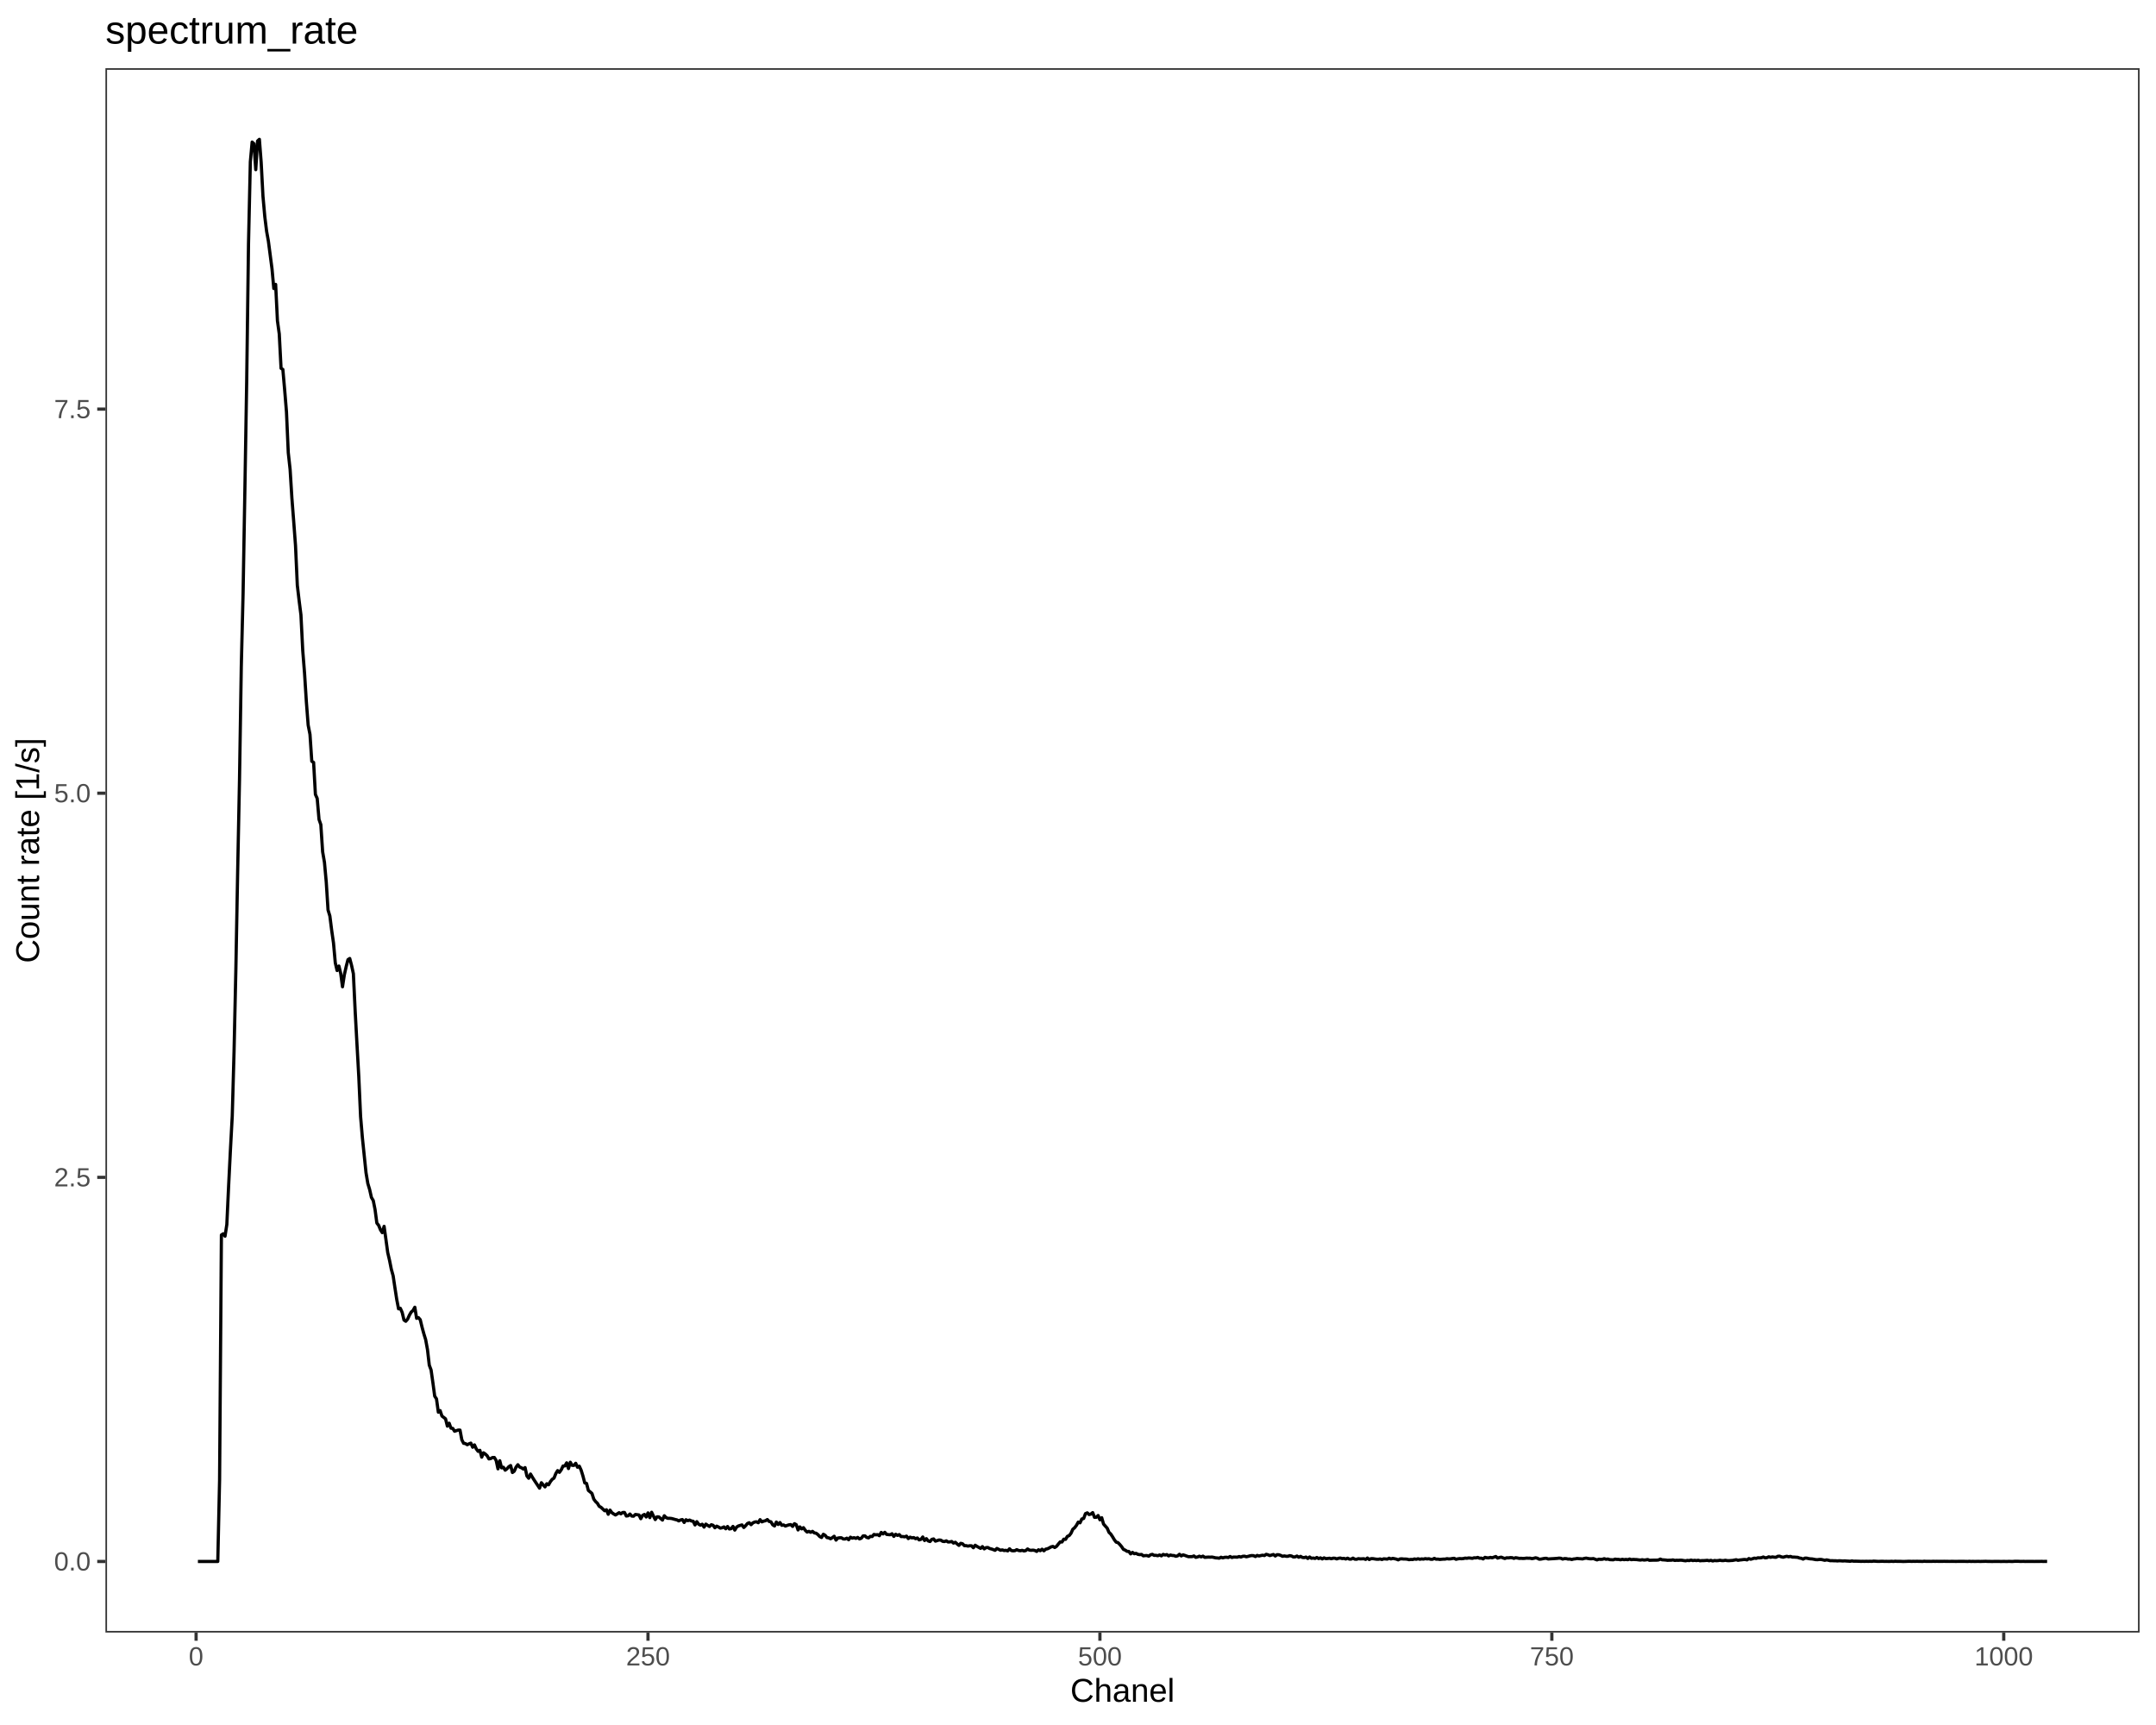
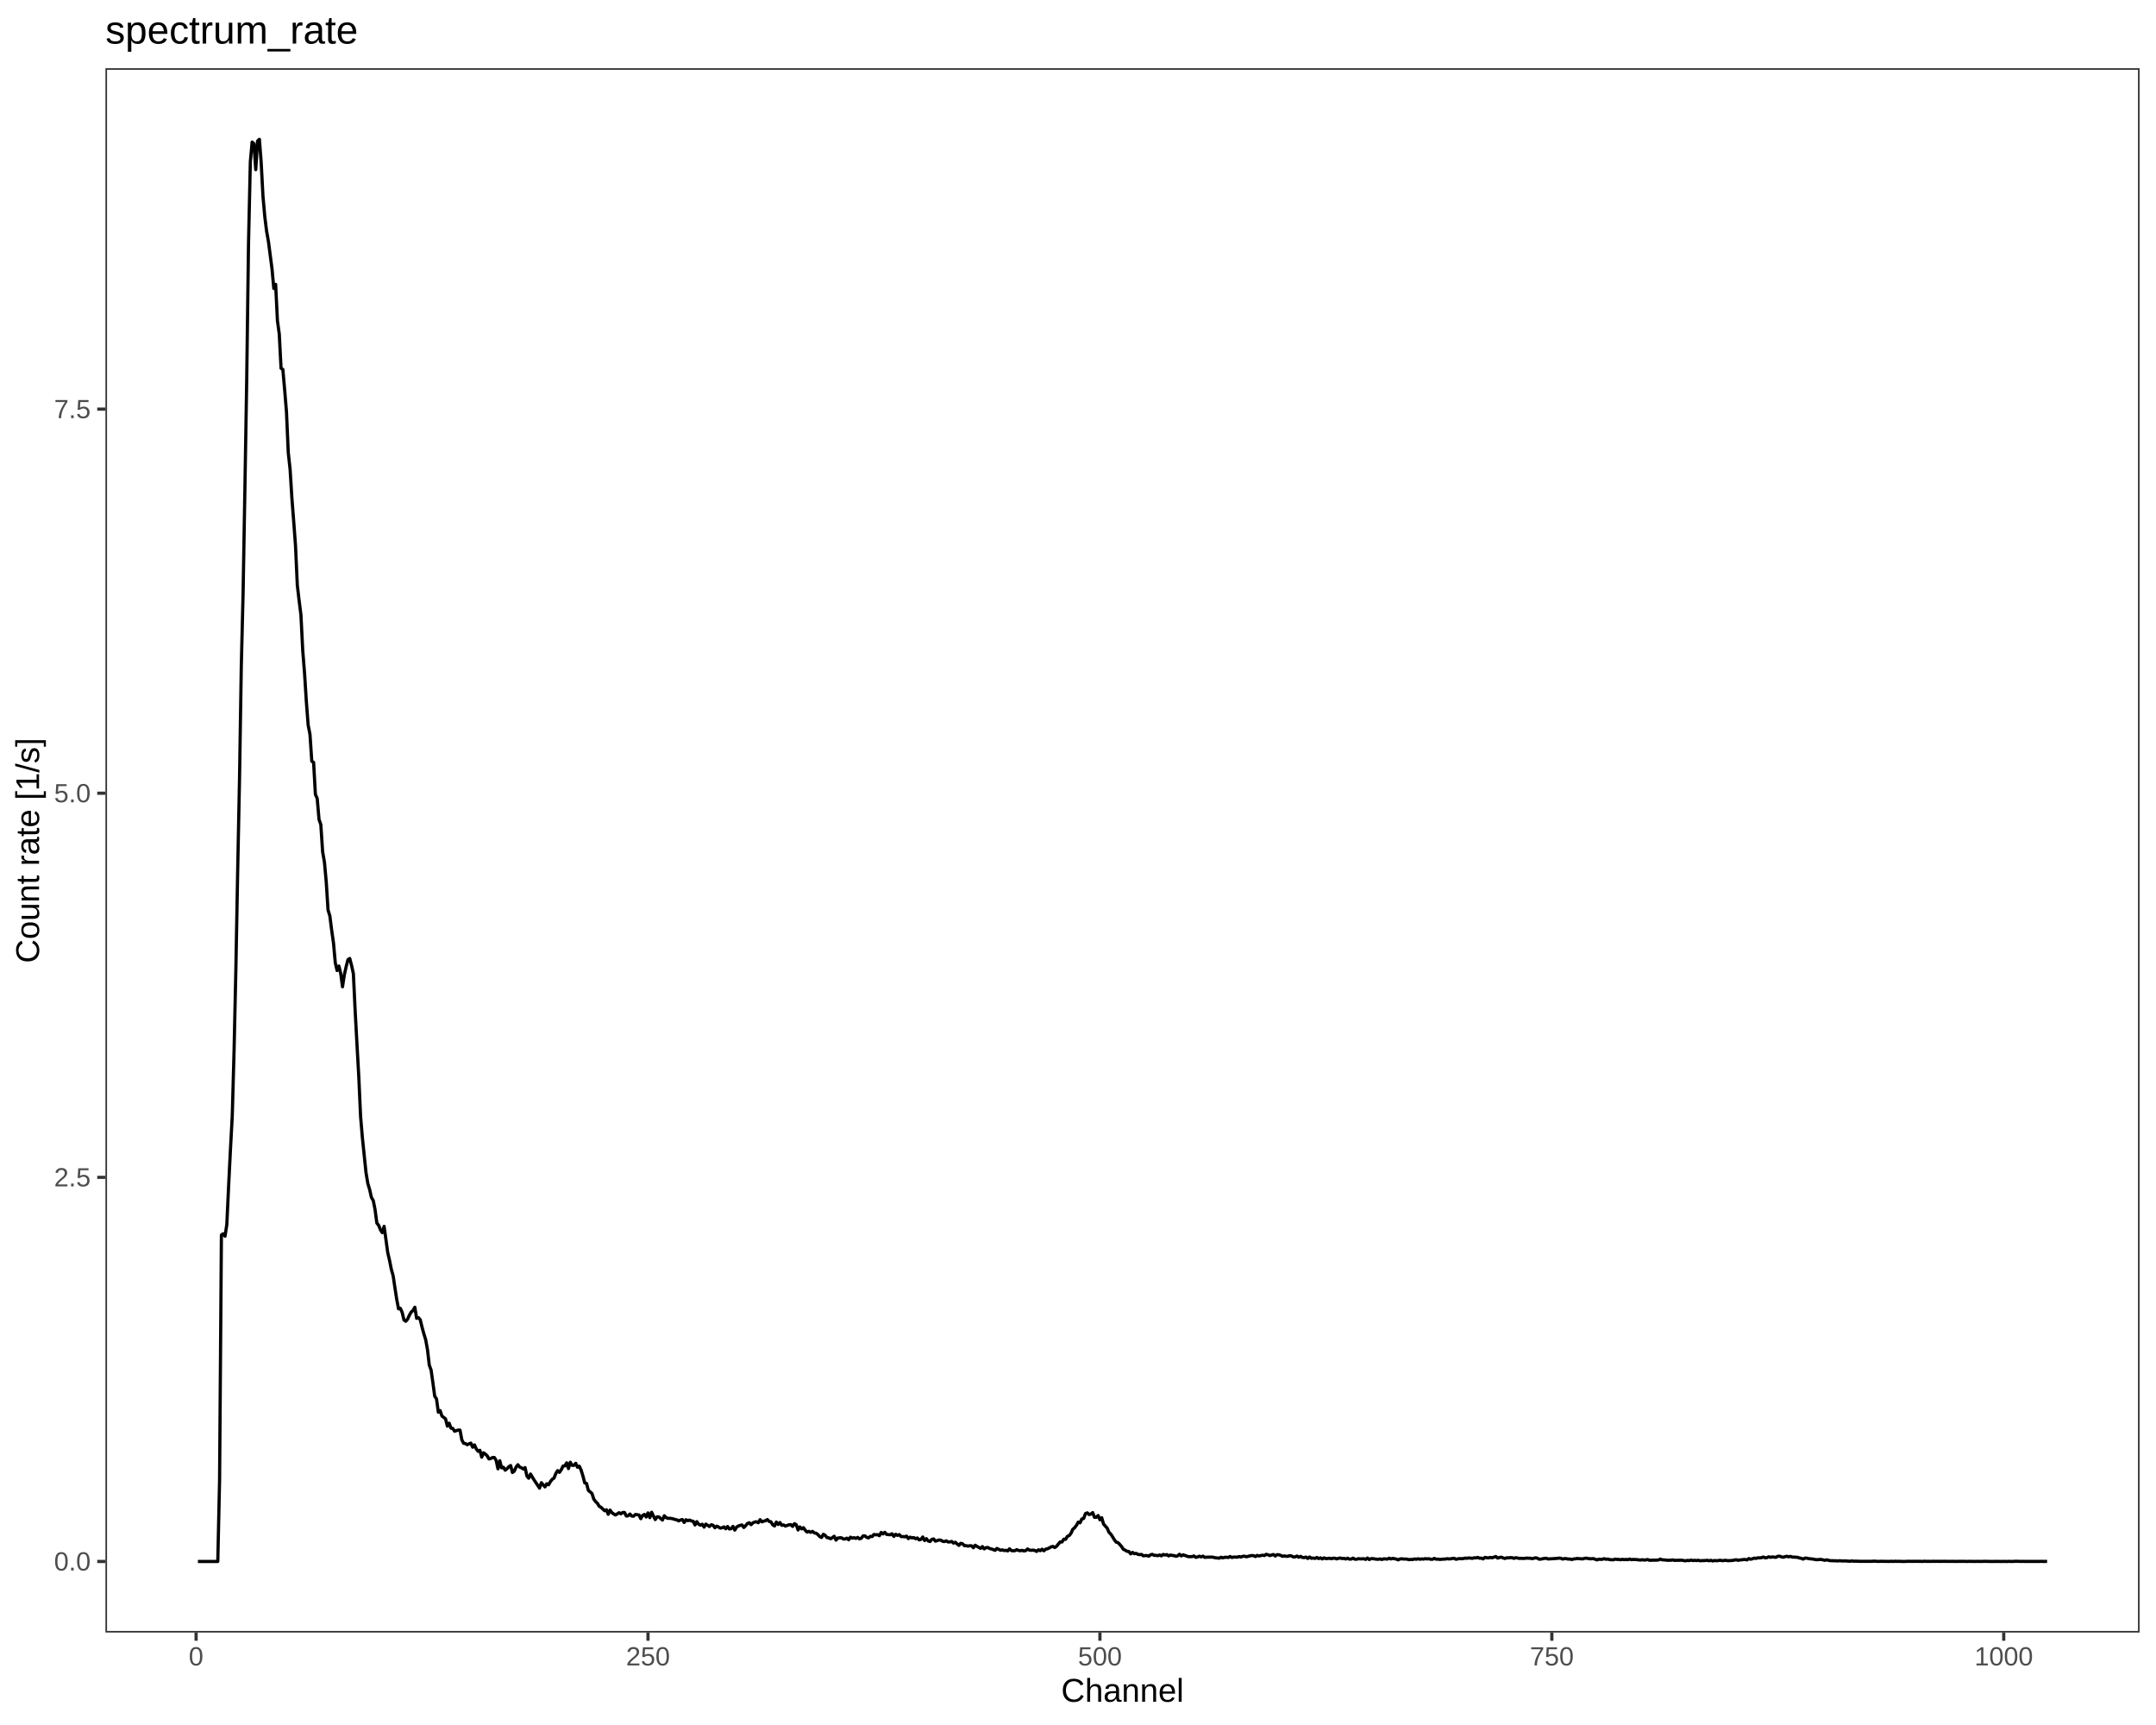
<svg xmlns="http://www.w3.org/2000/svg" viewBox="0 0 720.00 576.00">
  <defs>
    <style type="text/css">
    line, polyline, polygon, path, rect, circle {
      fill: none;
      stroke: #000000;
      stroke-linecap: round;
      stroke-linejoin: round;
      stroke-miterlimit: 10.00;
    }
  </style>
  </defs>
  <rect width="100%" height="100%" style="stroke: none; fill: #FFFFFF;" />
  <rect x="0.00" y="0.00" width="720.00" height="576.00" style="stroke-width: 1.07; stroke: #FFFFFF; fill: #FFFFFF;" />
  <defs>
    <clipPath id="cpMzUuMjF8NzE0LjUyfDU0NS4xM3wyMi43Nw==">
      <rect x="35.21" y="22.77" width="679.31" height="522.36" />
    </clipPath>
  </defs>
  <rect x="35.21" y="22.77" width="679.31" height="522.36" style="stroke-width: 1.07; stroke: none; fill: #FFFFFF;" clip-path="url(#cpMzUuMjF8NzE0LjUyfDU0NS4xM3wyMi43Nw==)" />
  <polyline points="66.09,521.39 66.69,521.39 67.30,521.39 67.90,521.39 68.51,521.39 69.11,521.39 69.71,521.39 70.32,521.39 70.92,521.39 71.52,521.39 72.13,521.39 72.73,521.39 73.33,494.26 73.94,412.37 74.54,411.98 75.15,412.78 75.75,408.87 76.35,395.96 76.96,383.82 77.56,372.68 78.16,351.20 78.77,323.56 79.37,290.88 79.98,260.44 80.58,222.54 81.18,198.07 81.79,162.91 82.39,126.88 82.99,81.40 83.60,54.08 84.20,47.44 84.80,48.00 85.41,56.65 86.01,47.09 86.62,46.52 87.22,54.27 87.82,65.55 88.43,72.35 89.03,77.20 89.63,80.54 90.24,85.19 90.84,89.79 91.44,96.34 92.05,94.96 92.65,107.10 93.26,111.51 93.86,122.98 94.46,123.36 95.07,130.28 95.67,137.56 96.27,151.15 96.88,156.73 97.48,166.38 98.09,174.20 98.69,182.22 99.29,195.42 99.90,200.61 100.50,205.33 101.10,217.21 101.71,224.89 102.31,234.33 102.91,242.12 103.52,245.23 104.12,254.20 104.73,254.58 105.33,265.27 105.93,266.62 106.54,273.62 107.14,275.35 107.74,284.40 108.35,287.93 108.95,294.49 109.55,303.86 110.16,305.86 110.76,310.61 111.37,314.86 111.97,321.49 112.57,324.07 113.18,322.57 113.78,325.04 114.38,329.50 114.99,325.51 115.59,322.83 116.20,320.45 116.80,320.05 117.40,322.34 118.01,325.13 118.61,337.62 119.21,348.63 119.82,359.53 120.42,372.84 121.02,379.91 121.63,385.81 122.23,391.57 122.84,395.20 123.44,397.19 124.04,399.85 124.65,400.88 125.25,403.89 125.85,408.40 126.46,409.17 127.06,410.66 127.66,411.60 128.27,409.49 128.87,413.78 129.48,418.25 130.08,420.81 130.68,423.81 131.29,426.01 131.89,430.01 132.49,433.89 133.10,437.04 133.70,436.87 134.31,438.25 134.91,440.77 135.51,441.19 136.12,440.48 136.72,439.16 137.32,438.12 137.93,437.59 138.53,436.50 139.13,440.21 139.74,439.98 140.34,440.66 140.95,443.19 141.55,445.38 142.15,447.33 142.76,450.66 143.36,455.85 143.96,457.45 144.57,461.73 145.17,466.20 145.77,467.11 146.38,471.55 146.98,471.02 147.59,472.85 148.19,473.29 148.79,473.77 149.40,476.20 150.00,475.23 150.60,476.88 151.21,476.97 151.81,477.91 152.42,477.71 153.02,477.52 153.62,477.53 154.23,480.78 154.83,481.93 155.43,482.03 156.04,482.41 156.64,482.11 157.24,481.88 157.85,483.25 158.45,482.47 159.06,483.81 159.66,484.62 160.26,484.28 160.87,486.56 161.47,485.11 162.07,485.52 162.68,486.09 163.28,487.15 163.88,487.03 164.49,486.68 165.09,486.67 165.70,487.69 166.30,490.46 166.90,487.76 167.51,490.14 168.11,489.93 168.71,490.91 169.32,490.43 169.92,489.75 170.53,489.37 171.13,491.69 171.73,491.25 172.34,489.88 172.94,489.09 173.54,489.88 174.15,490.11 174.75,490.52 175.35,490.05 175.96,492.84 176.56,493.60 177.17,492.20 177.77,493.23 178.37,494.19 178.98,495.10 179.58,496.00 180.18,496.91 180.79,495.10 181.39,495.81 182.00,496.49 182.60,495.44 183.20,495.79 183.81,494.73 184.41,493.96 185.01,493.56 185.62,492.03 186.22,491.05 186.82,491.63 187.43,490.78 188.03,489.52 188.64,489.49 189.24,488.46 189.84,490.37 190.45,488.26 191.05,489.29 191.65,489.32 192.26,488.61 192.86,489.93 193.46,489.58 194.07,490.91 194.67,492.84 195.28,495.16 195.88,495.34 196.48,497.67 197.09,498.16 197.69,498.69 198.29,500.57 198.90,501.40 199.50,501.96 200.11,502.98 200.71,503.31 201.31,503.88 201.92,504.46 202.52,504.13 203.12,505.63 203.73,504.25 204.33,505.10 204.93,505.51 205.54,505.87 206.14,505.51 206.75,505.11 207.35,505.49 207.95,505.04 208.56,505.04 209.16,506.22 209.76,506.14 210.37,505.55 210.97,506.23 211.57,506.28 212.18,505.70 212.78,505.78 213.39,505.87 213.99,507.11 214.59,506.02 215.20,505.69 215.80,506.54 216.40,505.17 217.01,506.75 217.61,504.96 218.22,506.22 218.82,507.40 219.42,506.49 220.03,506.51 220.63,507.05 221.23,507.57 221.84,506.13 222.44,506.75 223.04,506.99 223.65,506.98 224.25,507.04 224.86,507.20 225.46,507.38 226.06,507.51 226.67,507.85 227.27,507.54 227.87,507.40 228.48,508.37 229.08,507.46 229.68,507.78 230.29,507.57 230.89,507.87 231.50,507.98 232.10,509.20 232.70,508.10 233.31,508.95 233.91,509.28 234.51,508.96 235.12,509.92 235.72,508.92 236.33,509.34 236.93,509.72 237.53,509.13 238.14,509.31 238.74,510.14 239.34,509.60 239.95,509.89 240.55,510.26 241.15,510.14 241.76,509.85 242.36,510.48 242.97,509.72 243.57,510.55 244.17,510.43 244.78,509.69 245.38,510.92 245.98,509.92 246.59,509.54 247.19,509.35 247.79,509.19 248.40,510.05 249.00,509.45 249.61,508.72 250.21,508.46 250.81,509.11 251.42,508.51 252.02,508.23 252.62,508.14 253.23,508.46 253.83,507.43 254.44,508.17 255.04,507.93 255.64,507.79 256.25,507.40 256.85,508.04 257.45,508.14 258.06,509.16 258.66,509.54 259.26,508.23 259.87,509.04 260.47,508.40 261.08,509.32 261.68,509.20 262.28,509.57 262.89,509.35 263.49,509.16 264.09,509.08 264.70,509.69 265.30,508.78 265.90,509.10 266.51,510.87 267.11,509.85 267.72,510.51 268.32,510.11 268.92,510.99 269.53,511.57 270.13,511.34 270.73,511.66 271.34,511.34 271.94,511.86 272.55,511.96 273.15,512.42 273.75,513.07 274.36,513.39 274.96,512.31 275.56,512.67 276.17,513.42 276.77,513.51 277.37,513.81 277.98,513.43 278.58,512.98 279.19,514.26 279.79,513.58 280.39,513.49 281.00,513.49 281.60,513.87 282.20,513.90 282.81,513.61 283.41,514.14 284.01,513.29 284.62,513.61 285.22,513.45 285.83,513.69 286.43,513.36 287.03,513.86 287.64,513.63 288.24,512.86 288.84,512.84 289.45,513.37 290.05,513.52 290.66,513.01 291.26,513.07 291.86,512.37 292.47,512.51 293.07,512.43 293.67,512.79 294.28,511.69 294.88,512.20 295.48,511.66 296.09,512.36 296.69,512.43 297.30,512.48 297.90,512.14 298.50,513.02 299.11,512.31 299.71,512.69 300.31,512.42 300.92,513.08 301.52,513.07 302.12,513.17 302.73,512.93 303.33,513.75 303.94,513.28 304.54,513.52 305.14,513.42 305.75,513.79 306.35,513.55 306.95,514.19 307.56,514.01 308.16,513.22 308.77,514.40 309.37,513.78 309.97,514.54 310.58,514.73 311.18,514.02 311.78,513.87 312.39,514.61 312.99,514.42 313.59,514.22 314.20,514.28 314.80,514.67 315.41,514.75 316.01,514.51 316.61,514.89 317.22,514.86 317.82,514.72 318.42,515.26 319.03,514.98 319.63,515.54 320.23,516.02 320.84,515.34 321.44,515.48 322.05,516.11 322.65,516.11 323.25,516.27 323.86,516.14 324.46,516.17 325.06,516.81 325.67,515.98 326.27,516.37 326.88,516.70 327.48,517.02 328.08,516.43 328.69,517.19 329.29,516.78 329.89,516.72 330.50,517.08 331.10,517.22 331.70,517.43 332.31,517.67 332.91,517.05 333.52,517.34 334.12,517.66 334.72,517.52 335.33,517.75 335.93,517.67 336.53,517.86 337.14,517.16 337.74,517.75 338.34,517.84 338.95,517.78 339.55,517.45 340.16,517.73 340.76,517.81 341.36,517.67 341.97,517.89 342.57,517.75 343.17,517.22 343.78,517.61 344.38,517.67 344.99,517.61 345.59,517.72 346.19,518.04 346.80,517.49 347.40,517.80 348.00,517.30 348.61,517.83 349.21,517.28 349.81,517.16 350.42,516.86 351.02,516.52 351.63,516.37 352.23,516.73 352.83,516.34 353.44,515.58 354.04,514.87 354.64,514.90 355.25,513.95 355.85,514.01 356.45,513.01 357.06,512.75 357.66,511.98 358.27,510.64 358.87,510.14 359.47,509.35 360.08,508.25 360.68,508.49 361.28,507.20 361.89,507.04 362.49,505.43 363.10,505.16 363.70,505.73 364.30,505.57 364.91,505.08 365.51,506.66 366.11,506.64 366.72,506.05 367.32,507.48 367.92,506.78 368.53,508.90 369.13,509.58 369.74,510.26 370.34,511.66 370.94,512.23 371.55,513.16 372.15,514.17 372.75,514.95 373.36,515.11 373.96,515.73 374.57,516.45 375.17,517.36 375.77,517.61 376.38,518.02 376.98,518.05 377.58,518.86 378.19,518.36 378.79,518.81 379.39,518.69 380.00,519.01 380.60,519.11 381.21,519.05 381.81,519.51 382.41,519.43 383.02,519.42 383.62,519.63 384.22,519.17 384.83,519.02 385.43,519.36 386.03,519.34 386.64,519.48 387.24,519.22 387.85,519.52 388.45,519.04 389.05,519.25 389.66,519.10 390.26,519.54 390.86,519.24 391.47,519.39 392.07,519.42 392.68,519.67 393.28,519.51 393.88,518.99 394.49,519.54 395.09,519.19 395.69,519.37 396.30,519.60 396.90,519.80 397.50,519.78 398.11,519.78 398.71,519.55 399.32,520.02 399.92,519.89 400.52,519.63 401.13,519.87 401.73,519.61 402.33,520.02 402.94,519.98 403.54,519.93 404.14,519.96 404.75,519.92 405.35,520.04 405.96,520.19 406.56,520.22 407.16,520.31 407.77,519.98 408.37,520.20 408.97,520.01 409.58,519.98 410.18,520.08 410.79,519.74 411.39,520.07 411.99,519.92 412.60,519.93 413.20,519.96 413.80,519.74 414.41,519.92 415.01,519.67 415.61,519.63 416.22,519.83 416.82,519.69 417.43,519.51 418.03,519.42 418.63,519.46 419.24,519.75 419.84,519.37 420.44,519.57 421.05,519.42 421.65,519.30 422.25,519.42 422.86,519.01 423.46,519.17 424.07,519.43 424.67,519.24 425.27,519.07 425.88,519.57 426.48,519.13 427.08,519.16 427.69,519.36 428.29,519.67 428.90,519.54 429.50,519.66 430.10,519.66 430.71,519.45 431.31,519.57 431.91,519.89 432.52,519.86 433.12,519.58 433.72,519.99 434.33,519.69 434.93,520.05 435.54,520.11 436.14,519.92 436.74,520.39 437.35,519.90 437.95,520.34 438.55,520.25 439.16,520.39 439.76,520.07 440.36,520.43 440.97,520.19 441.57,520.55 442.18,520.19 442.78,520.45 443.38,520.40 443.99,520.31 444.59,520.49 445.19,520.30 445.80,520.31 446.40,520.54 447.01,520.33 447.61,520.25 448.21,520.43 448.82,520.36 449.42,520.57 450.02,520.30 450.63,520.61 451.23,520.60 451.83,520.28 452.44,520.63 453.04,520.66 453.65,520.45 454.25,520.54 454.85,520.51 455.46,520.48 456.06,520.71 456.66,520.24 457.27,520.75 457.87,520.45 458.47,520.45 459.08,520.55 459.68,520.64 460.29,520.66 460.89,520.55 461.49,520.74 462.10,520.51 462.70,520.55 463.30,520.61 463.91,520.30 464.51,520.55 465.12,520.36 465.72,520.48 466.32,520.61 466.93,520.86 467.53,520.55 468.13,520.51 468.74,520.58 469.34,520.58 469.94,520.63 470.55,520.80 471.15,520.71 471.76,520.75 472.36,520.55 472.96,520.67 473.57,520.48 474.17,520.66 474.77,520.54 475.38,520.61 475.98,520.45 476.58,520.55 477.19,520.48 477.79,520.66 478.40,520.66 479.00,520.36 479.60,520.64 480.21,520.61 480.81,520.72 481.41,520.66 482.02,520.60 482.62,520.60 483.23,520.46 483.83,520.55 484.43,520.52 485.04,520.40 485.64,520.34 486.24,520.67 486.85,520.52 487.45,520.43 488.05,520.48 488.66,520.43 489.26,520.28 489.87,520.33 490.47,520.22 491.07,520.27 491.68,520.36 492.28,520.17 492.88,520.20 493.49,520.04 494.09,520.31 494.69,520.28 495.30,520.54 495.90,520.02 496.51,520.16 497.11,520.20 497.71,520.04 498.32,520.16 498.92,519.95 499.52,519.74 500.13,520.27 500.73,520.08 501.34,519.95 501.94,520.20 502.54,520.40 503.15,520.17 503.75,520.20 504.35,520.11 504.96,520.13 505.56,520.36 506.16,520.14 506.77,520.24 507.37,520.37 507.98,520.34 508.58,520.39 509.18,520.36 509.79,520.27 510.39,520.31 510.99,520.30 511.60,520.45 512.20,520.34 512.80,520.17 513.41,520.31 514.01,520.64 514.62,520.60 515.22,520.48 515.82,520.36 516.43,520.34 517.03,520.57 517.63,520.52 518.24,520.48 518.84,520.45 519.45,520.40 520.05,520.36 520.65,520.28 521.26,520.33 521.86,520.60 522.46,520.43 523.07,520.45 523.67,520.60 524.27,520.57 524.88,520.74 525.48,520.57 526.09,520.51 526.69,520.39 527.29,520.46 527.90,520.49 528.50,520.55 529.10,520.37 529.71,520.28 530.31,520.40 530.91,520.49 531.52,520.49 532.12,520.43 532.73,520.66 533.33,520.87 533.93,520.63 534.54,520.69 535.14,520.66 535.74,520.46 536.35,520.67 536.95,520.58 537.56,520.78 538.16,520.81 538.76,520.84 539.37,520.61 539.97,520.71 540.57,520.71 541.18,520.83 541.78,520.67 542.38,520.80 542.99,520.71 543.59,520.81 544.20,520.58 544.80,520.80 545.40,520.71 546.01,520.75 546.61,520.77 547.21,520.86 547.82,520.92 548.42,520.81 549.03,520.92 549.63,520.87 550.23,520.74 550.84,521.01 551.44,520.98 552.04,520.96 552.65,520.96 553.25,520.95 553.85,520.90 554.46,520.60 555.06,520.84 555.67,520.87 556.27,520.92 556.87,521.01 557.48,520.98 558.08,520.98 558.68,520.87 559.29,521.05 559.89,520.99 560.49,521.02 561.10,520.96 561.70,520.99 562.31,521.10 562.91,521.17 563.51,521.04 564.12,521.11 564.72,520.92 565.32,521.10 565.93,521.01 566.53,521.10 567.14,520.99 567.74,521.17 568.34,521.11 568.95,521.11 569.55,521.07 570.15,521.01 570.76,521.16 571.36,521.01 571.96,521.24 572.57,521.07 573.17,521.14 573.78,521.10 574.38,520.99 574.98,521.10 575.59,521.10 576.19,520.99 576.79,521.11 577.40,521.13 578.00,521.08 578.60,521.05 579.21,520.93 579.81,520.81 580.42,521.02 581.02,520.90 581.62,520.84 582.23,520.75 582.83,520.74 583.43,520.87 584.04,520.42 584.64,520.66 585.25,520.49 585.85,520.28 586.45,520.37 587.06,520.17 587.66,520.20 588.26,520.13 588.87,519.90 589.47,520.19 590.07,520.11 590.68,519.84 591.28,520.01 591.89,519.87 592.49,519.96 593.09,520.01 593.70,519.66 594.30,519.63 594.90,519.86 595.51,519.98 596.11,519.80 596.71,519.66 597.32,519.84 597.92,519.70 598.53,519.93 599.13,519.93 599.73,519.98 600.34,520.02 600.94,520.25 601.54,520.34 602.15,520.61 602.75,520.28 603.36,520.28 603.96,520.43 604.56,520.52 605.17,520.55 605.77,520.66 606.37,520.78 606.98,520.80 607.58,520.72 608.18,520.72 608.79,520.86 609.39,521.01 610.00,520.86 610.60,520.99 611.20,521.14 611.81,521.13 612.41,521.16 613.01,521.16 613.62,521.22 614.22,521.16 614.82,521.19 615.43,521.24 616.03,521.19 616.64,521.25 617.24,521.28 617.84,521.33 618.45,521.21 619.05,521.31 619.65,521.30 620.26,521.31 620.86,521.33 621.47,521.36 622.07,521.34 622.67,521.36 623.28,521.33 623.88,521.36 624.48,521.33 625.09,521.36 625.69,521.28 626.29,521.31 626.90,521.36 627.50,521.37 628.11,521.34 628.71,521.33 629.31,521.37 629.92,521.36 630.52,521.37 631.12,521.37 631.73,521.33 632.33,521.39 632.93,521.31 633.54,521.36 634.14,521.36 634.75,521.36 635.35,521.39 635.95,521.39 636.56,521.37 637.16,521.34 637.76,521.33 638.37,521.37 638.97,521.34 639.58,521.36 640.18,521.33 640.78,521.36 641.39,521.36 641.99,521.39 642.59,521.31 643.20,521.36 643.80,521.36 644.40,521.36 645.01,521.37 645.61,521.33 646.22,521.36 646.82,521.34 647.42,521.36 648.03,521.36 648.63,521.36 649.23,521.34 649.84,521.36 650.44,521.36 651.04,521.37 651.65,521.36 652.25,521.36 652.86,521.37 653.46,521.37 654.06,521.36 654.67,521.36 655.27,521.36 655.87,521.36 656.48,521.37 657.08,521.39 657.69,521.34 658.29,521.39 658.89,521.36 659.50,521.39 660.10,521.37 660.70,521.36 661.31,521.39 661.91,521.37 662.51,521.36 663.12,521.34 663.72,521.37 664.33,521.37 664.93,521.39 665.53,521.39 666.14,521.37 666.74,521.37 667.34,521.37 667.95,521.39 668.55,521.39 669.15,521.37 669.76,521.39 670.36,521.39 670.97,521.36 671.57,521.39 672.17,521.39 672.78,521.34 673.38,521.34 673.98,521.34 674.59,521.37 675.19,521.37 675.80,521.36 676.40,521.39 677.00,521.37 677.61,521.37 678.21,521.37 678.81,521.37 679.42,521.39 680.02,521.37 680.62,521.37 681.23,521.37 681.83,521.36 682.44,521.39 683.04,521.37 683.64,521.39 " style="stroke-width: 1.07; stroke-linecap: butt;" clip-path="url(#cpMzUuMjF8NzE0LjUyfDU0NS4xM3wyMi43Nw==)" />
  <rect x="35.21" y="22.77" width="679.31" height="522.36" style="stroke-width: 1.07; stroke: #333333;" clip-path="url(#cpMzUuMjF8NzE0LjUyfDU0NS4xM3wyMi43Nw==)" />
  <defs>
    <clipPath id="cpMC4wMHw3MjAuMDB8NTc2LjAwfDAuMDA=">
      <rect x="0.00" y="0.00" width="720.00" height="576.00" />
    </clipPath>
  </defs>
  <g clip-path="url(#cpMC4wMHw3MjAuMDB8NTc2LjAwfDAuMDA=)">
    <text x="18.06" y="524.41" style="font-size: 8.80px; fill: #4D4D4D; font-family: Liberation Sans;" textLength="12.22px" lengthAdjust="spacingAndGlyphs">0.0</text>
  </g>
  <g clip-path="url(#cpMC4wMHw3MjAuMDB8NTc2LjAwfDAuMDA=)">
    <text x="18.06" y="396.15" style="font-size: 8.80px; fill: #4D4D4D; font-family: Liberation Sans;" textLength="12.22px" lengthAdjust="spacingAndGlyphs">2.5</text>
  </g>
  <g clip-path="url(#cpMC4wMHw3MjAuMDB8NTc2LjAwfDAuMDA=)">
    <text x="18.06" y="267.89" style="font-size: 8.80px; fill: #4D4D4D; font-family: Liberation Sans;" textLength="12.22px" lengthAdjust="spacingAndGlyphs">5.0</text>
  </g>
  <g clip-path="url(#cpMC4wMHw3MjAuMDB8NTc2LjAwfDAuMDA=)">
    <text x="18.06" y="139.63" style="font-size: 8.80px; fill: #4D4D4D; font-family: Liberation Sans;" textLength="12.22px" lengthAdjust="spacingAndGlyphs">7.5</text>
  </g>
  <polyline points="32.47,521.39 35.21,521.39 " style="stroke-width: 1.07; stroke: #333333; stroke-linecap: butt;" clip-path="url(#cpMC4wMHw3MjAuMDB8NTc2LjAwfDAuMDA=)" />
  <polyline points="32.47,393.13 35.21,393.13 " style="stroke-width: 1.07; stroke: #333333; stroke-linecap: butt;" clip-path="url(#cpMC4wMHw3MjAuMDB8NTc2LjAwfDAuMDA=)" />
  <polyline points="32.47,264.87 35.21,264.87 " style="stroke-width: 1.07; stroke: #333333; stroke-linecap: butt;" clip-path="url(#cpMC4wMHw3MjAuMDB8NTc2LjAwfDAuMDA=)" />
  <polyline points="32.47,136.61 35.21,136.61 " style="stroke-width: 1.07; stroke: #333333; stroke-linecap: butt;" clip-path="url(#cpMC4wMHw3MjAuMDB8NTc2LjAwfDAuMDA=)" />
  <polyline points="65.49,547.87 65.49,545.13 " style="stroke-width: 1.07; stroke: #333333; stroke-linecap: butt;" clip-path="url(#cpMC4wMHw3MjAuMDB8NTc2LjAwfDAuMDA=)" />
  <polyline points="216.40,547.87 216.40,545.13 " style="stroke-width: 1.07; stroke: #333333; stroke-linecap: butt;" clip-path="url(#cpMC4wMHw3MjAuMDB8NTc2LjAwfDAuMDA=)" />
  <polyline points="367.32,547.87 367.32,545.13 " style="stroke-width: 1.07; stroke: #333333; stroke-linecap: butt;" clip-path="url(#cpMC4wMHw3MjAuMDB8NTc2LjAwfDAuMDA=)" />
  <polyline points="518.24,547.87 518.24,545.13 " style="stroke-width: 1.07; stroke: #333333; stroke-linecap: butt;" clip-path="url(#cpMC4wMHw3MjAuMDB8NTc2LjAwfDAuMDA=)" />
  <polyline points="669.15,547.87 669.15,545.13 " style="stroke-width: 1.07; stroke: #333333; stroke-linecap: butt;" clip-path="url(#cpMC4wMHw3MjAuMDB8NTc2LjAwfDAuMDA=)" />
  <g clip-path="url(#cpMC4wMHw3MjAuMDB8NTc2LjAwfDAuMDA=)">
    <text x="63.04" y="556.11" style="font-size: 8.80px; fill: #4D4D4D; font-family: Liberation Sans;" textLength="4.89px" lengthAdjust="spacingAndGlyphs">0</text>
  </g>
  <g clip-path="url(#cpMC4wMHw3MjAuMDB8NTc2LjAwfDAuMDA=)">
    <text x="209.07" y="556.11" style="font-size: 8.80px; fill: #4D4D4D; font-family: Liberation Sans;" textLength="14.67px" lengthAdjust="spacingAndGlyphs">250</text>
  </g>
  <g clip-path="url(#cpMC4wMHw3MjAuMDB8NTc2LjAwfDAuMDA=)">
    <text x="359.99" y="556.11" style="font-size: 8.80px; fill: #4D4D4D; font-family: Liberation Sans;" textLength="14.67px" lengthAdjust="spacingAndGlyphs">500</text>
  </g>
  <g clip-path="url(#cpMC4wMHw3MjAuMDB8NTc2LjAwfDAuMDA=)">
    <text x="510.90" y="556.11" style="font-size: 8.80px; fill: #4D4D4D; font-family: Liberation Sans;" textLength="14.67px" lengthAdjust="spacingAndGlyphs">750</text>
  </g>
  <g clip-path="url(#cpMC4wMHw3MjAuMDB8NTc2LjAwfDAuMDA=)">
    <text x="659.37" y="556.11" style="font-size: 8.80px; fill: #4D4D4D; font-family: Liberation Sans;" textLength="19.56px" lengthAdjust="spacingAndGlyphs">1000</text>
  </g>
  <g clip-path="url(#cpMC4wMHw3MjAuMDB8NTc2LjAwfDAuMDA=)">
-     <text x="357.43" y="568.24" style="font-size: 11.00px; font-family: Liberation Sans;" textLength="34.88px" lengthAdjust="spacingAndGlyphs">Chanel</text>
+     <text x="354.37" y="568.24" style="font-size: 11.00px; font-family: Liberation Sans;" textLength="41.00px" lengthAdjust="spacingAndGlyphs">Channel</text>
  </g>
  <g clip-path="url(#cpMC4wMHw3MjAuMDB8NTc2LjAwfDAuMDA=)">
    <text transform="translate(13.04,321.59) rotate(-90)" style="font-size: 11.00px; font-family: Liberation Sans;" textLength="75.28px" lengthAdjust="spacingAndGlyphs">Count rate [1/s]</text>
  </g>
  <g clip-path="url(#cpMC4wMHw3MjAuMDB8NTc2LjAwfDAuMDA=)">
    <text x="35.21" y="14.56" style="font-size: 13.20px; font-family: Liberation Sans;" textLength="84.23px" lengthAdjust="spacingAndGlyphs">spectrum_rate</text>
  </g>
</svg>
